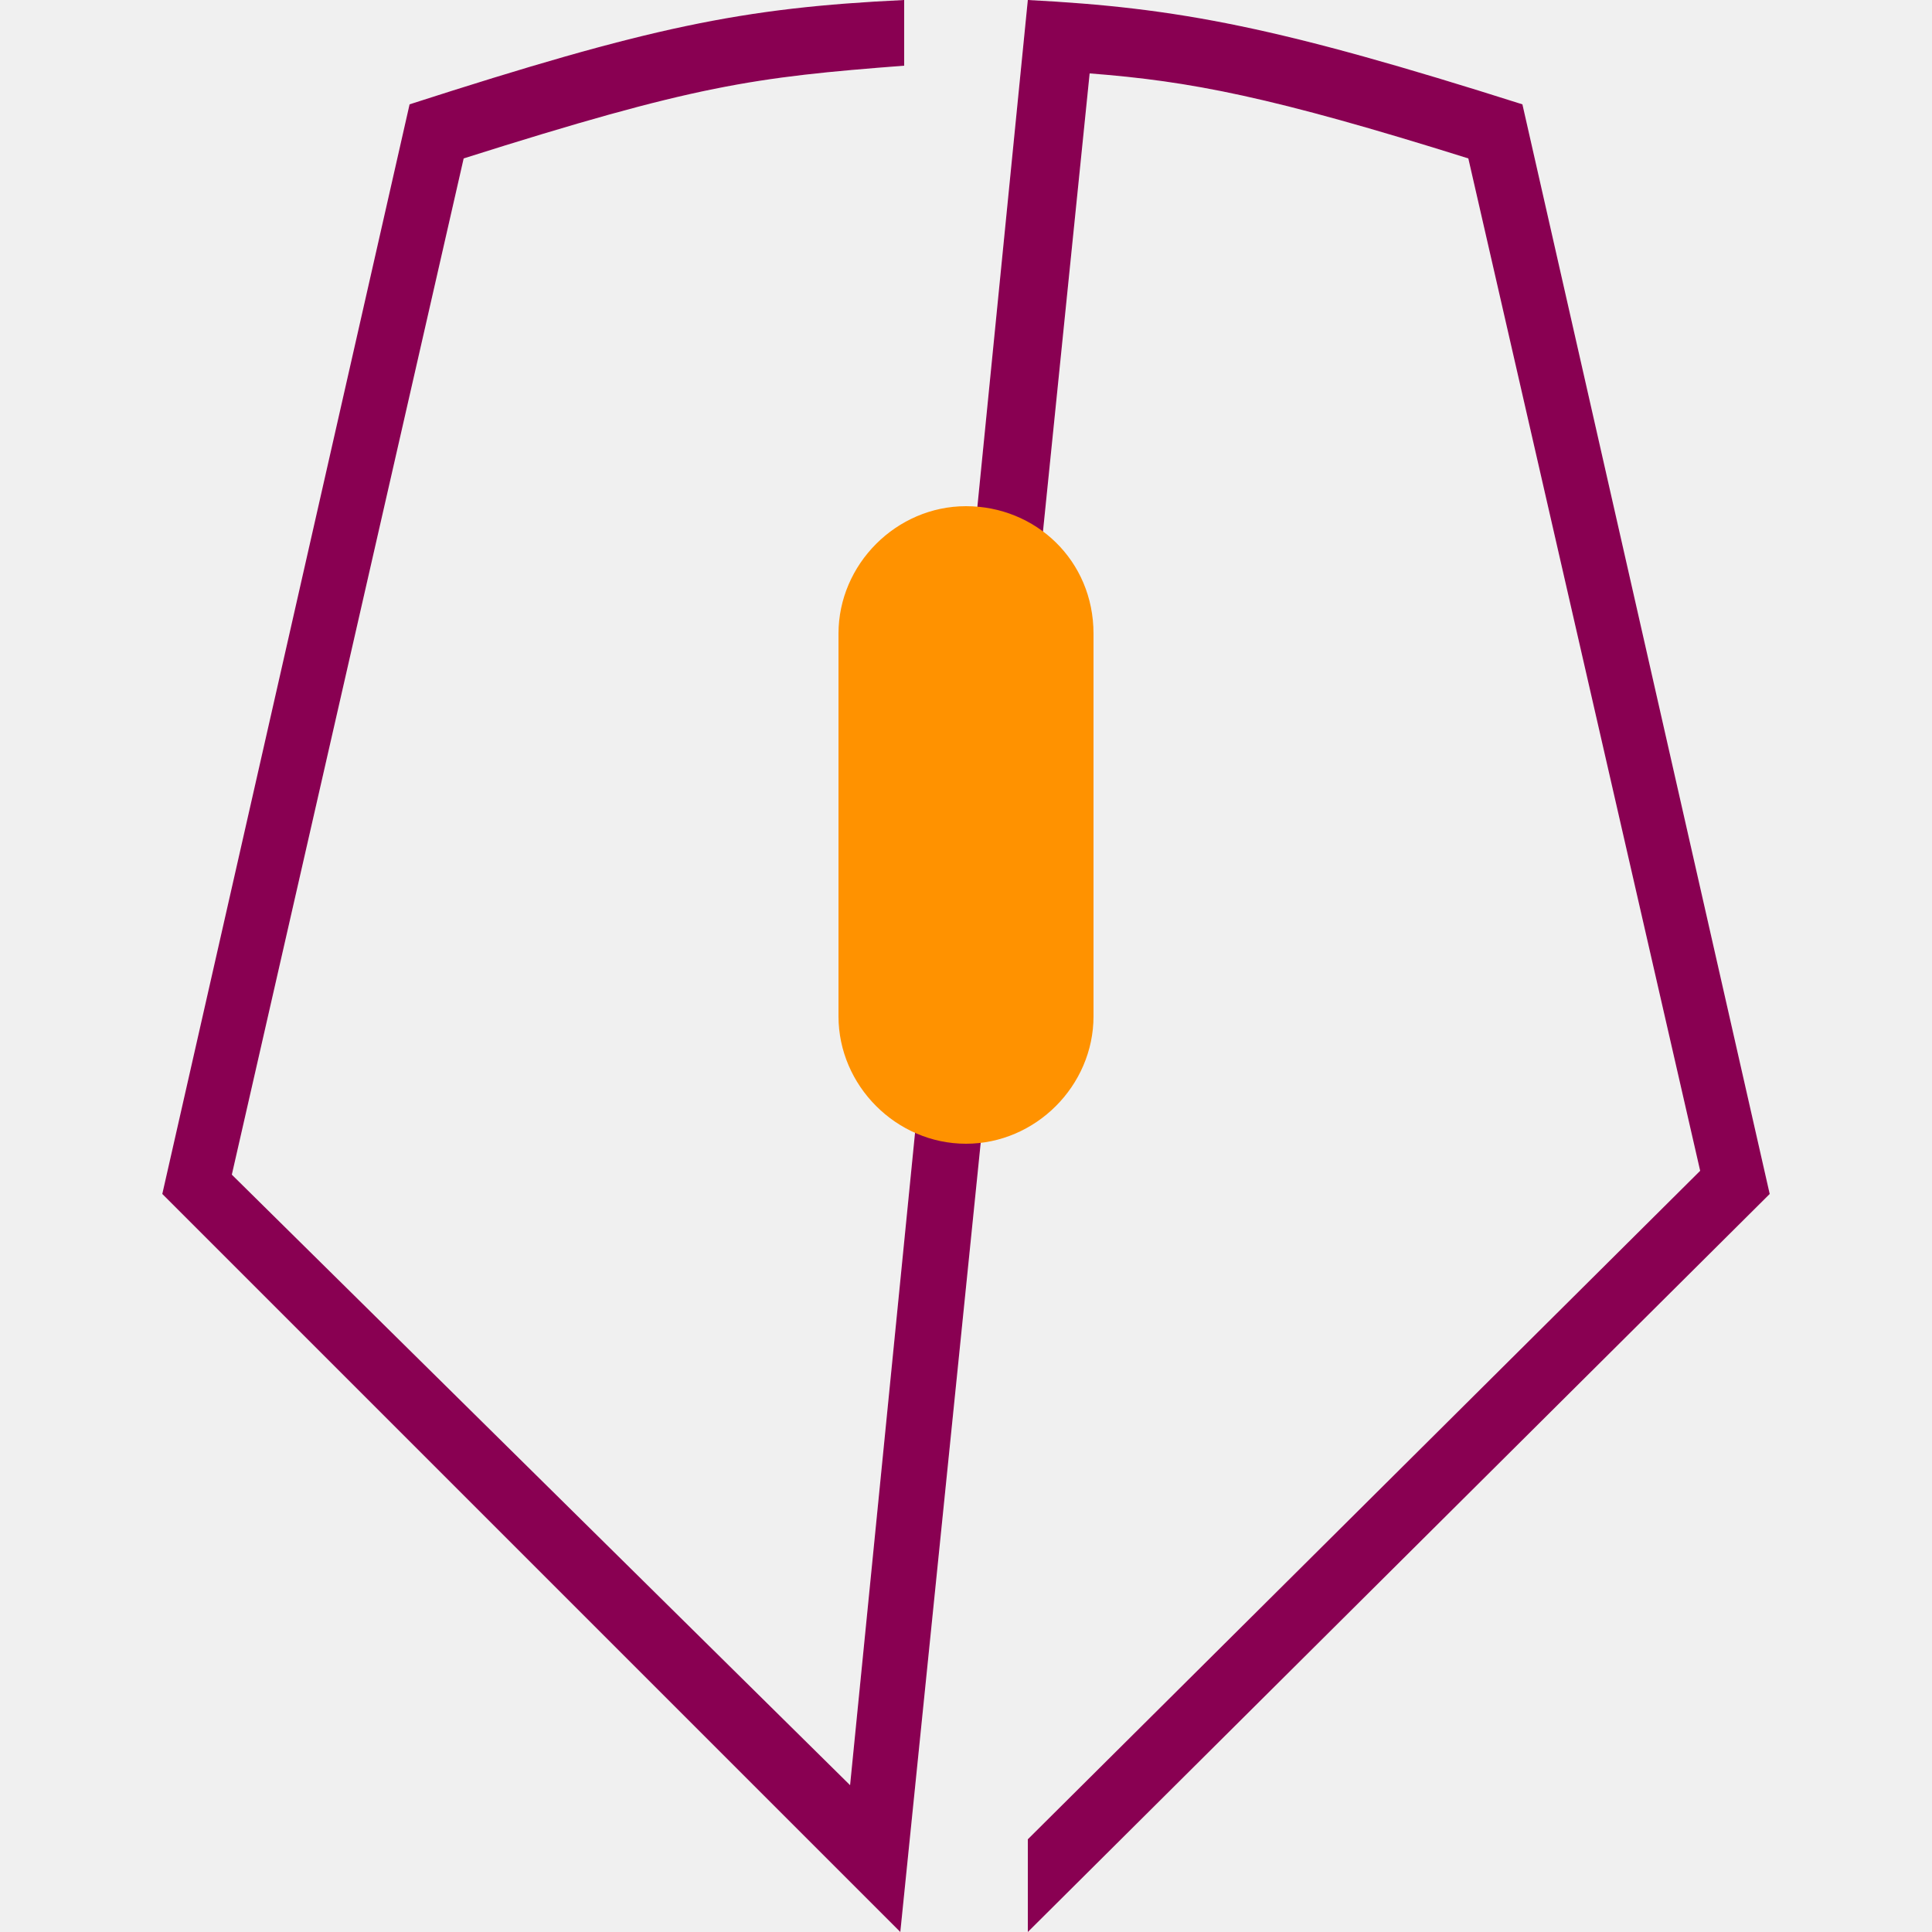
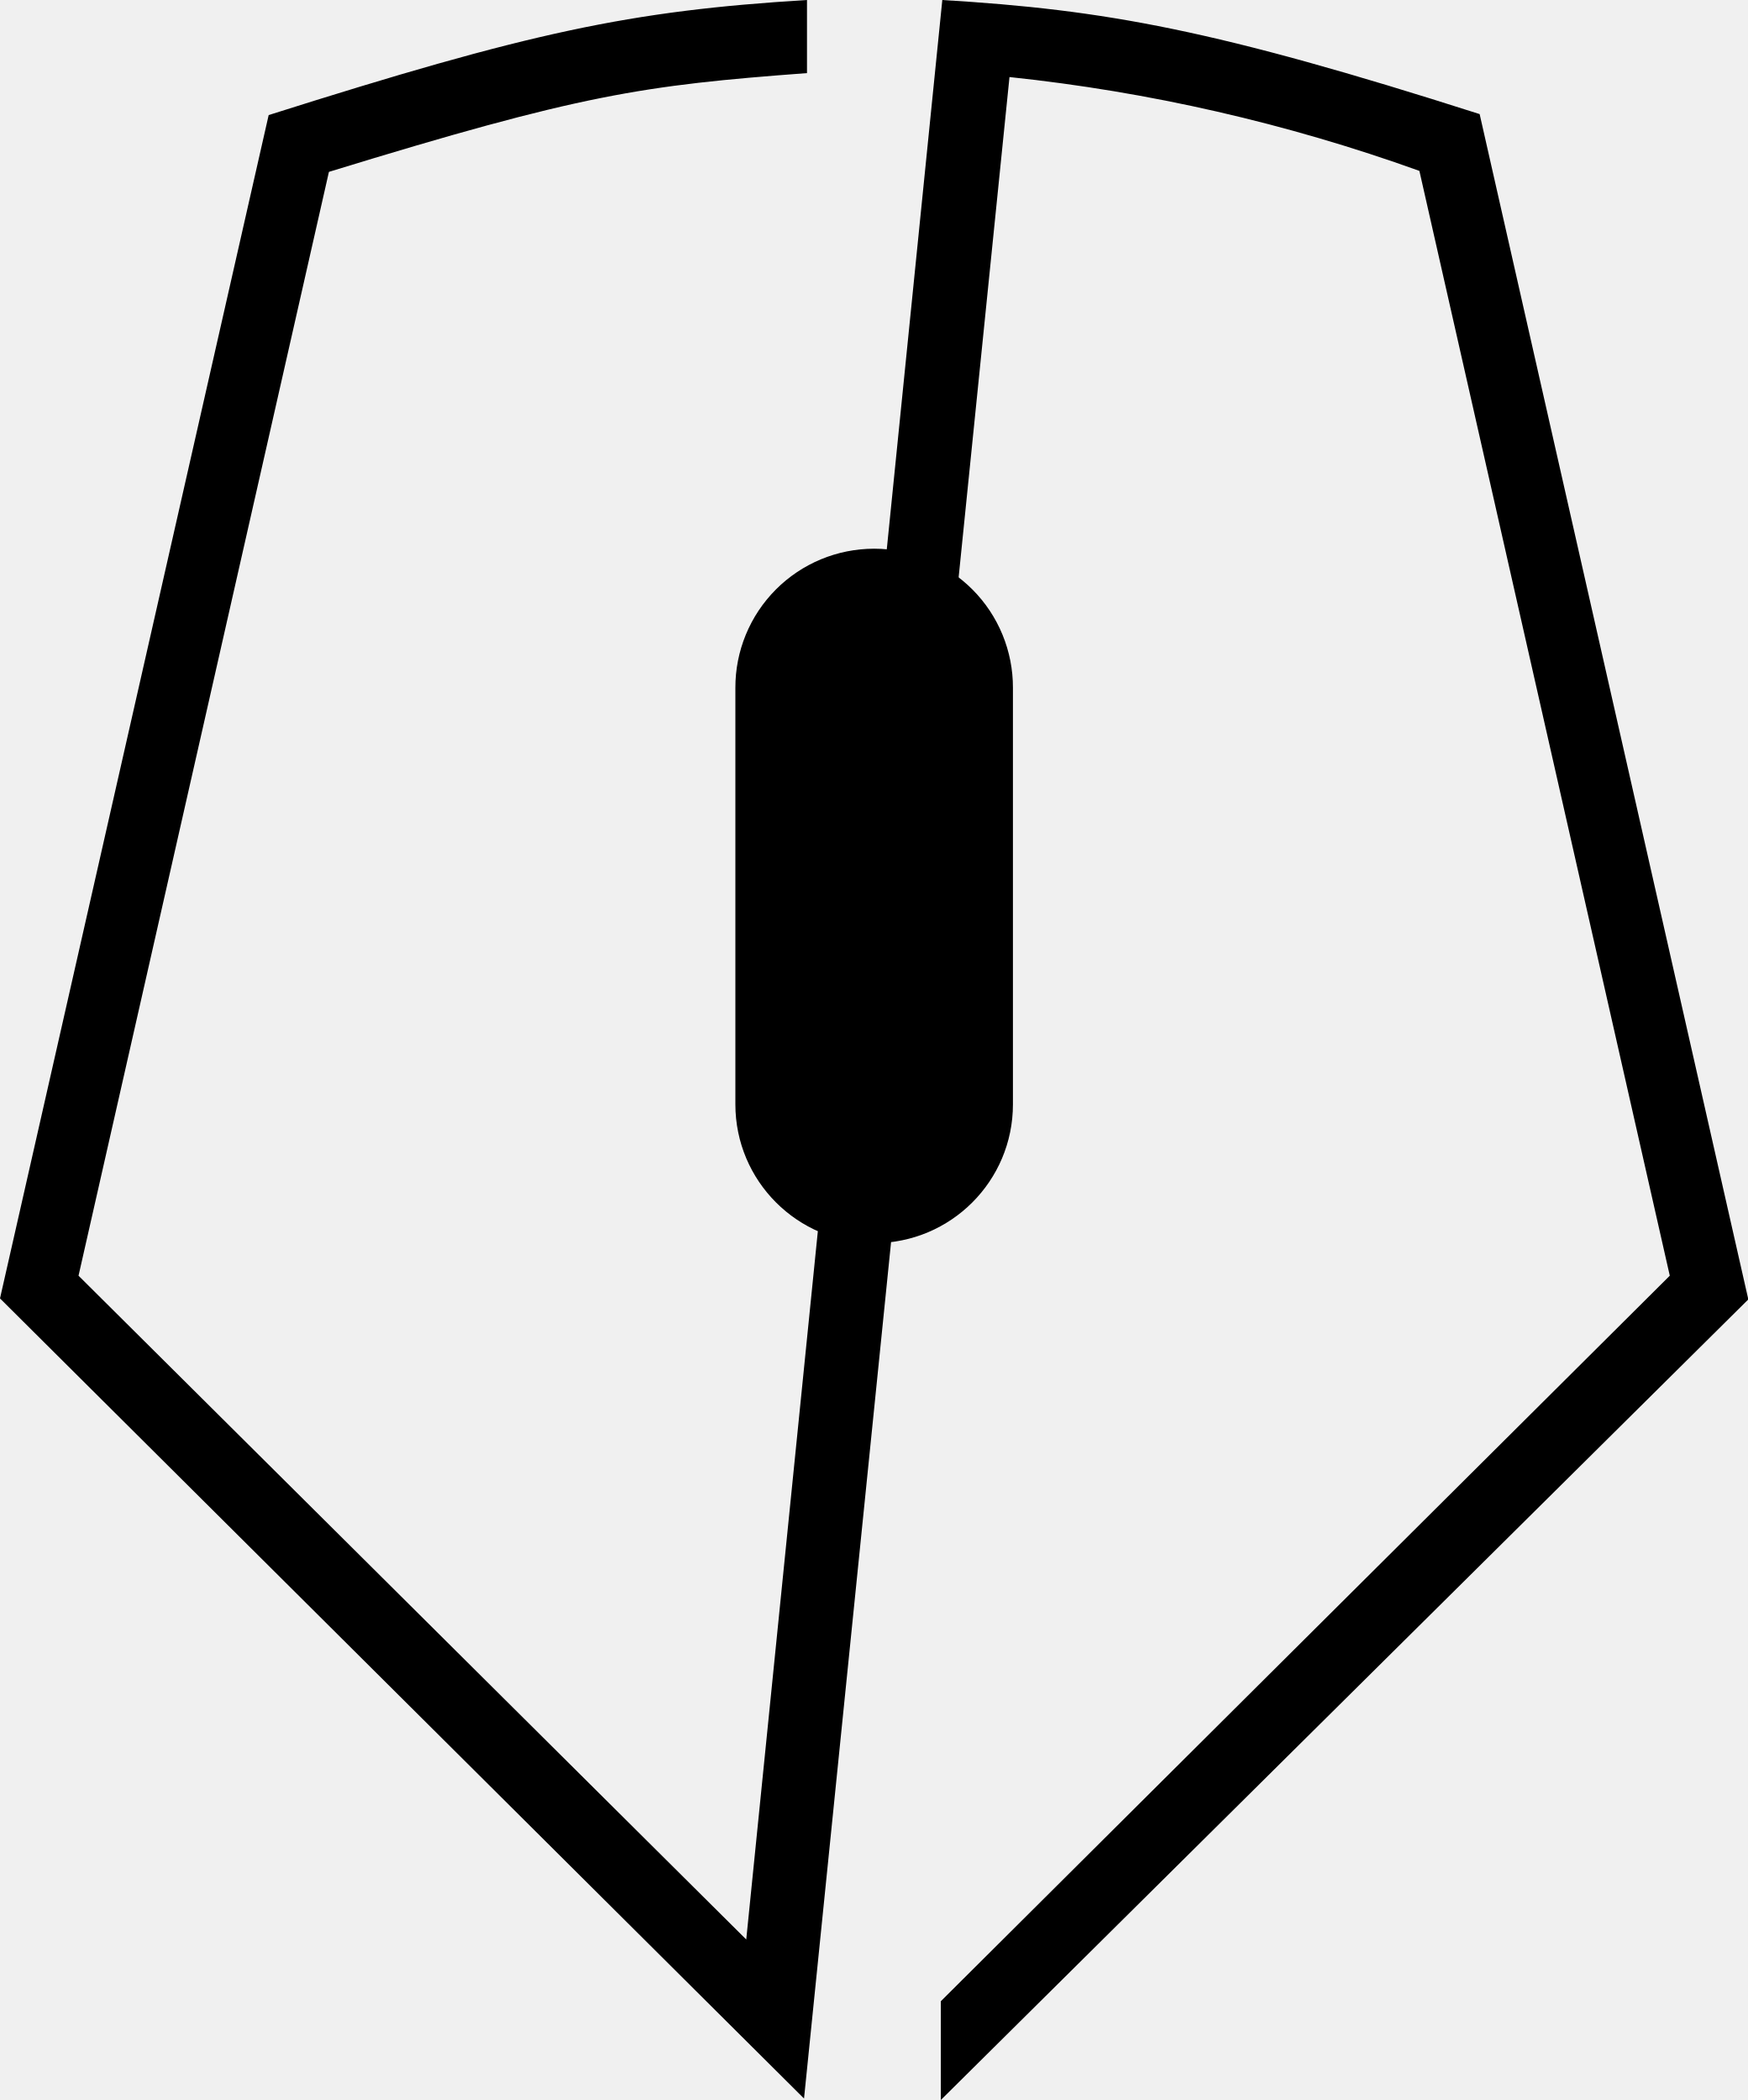
- <svg xmlns="http://www.w3.org/2000/svg" id="denielden_favicon" x="0px" y="0px" viewBox="0 0 50 50" style="enable-background:new 0 0 50 50;" xml:space="preserve">
-   <style type="text/css">
- 	.white{fill:#FFFFFF;}
- 	.purple{fill:#890052;}
- 	.orange{fill:#FF9200;}
- </style>
-   <path class="white" d="M26.6,0c3.9,0.2,6.5,0.7,12.8,2.7l6.4,28.2L26.6,50v-2.4l17.4-17.3L38,4.1c-5.1-1.6-7.2-2-9.8-2.2L23.3,50  L4.2,30.9l6.4-28.2c6.2-2,8.6-2.5,12.8-2.7l0,1.7C19.5,2,18,2.2,12,4.1l-6,26.3L22,46.2L26.6,0z" />
-   <path class="purple" d="M26.6,0c3.9,0.2,6.5,0.7,12.8,2.7l6.4,28.2L26.6,50v-2.4l17.4-17.3L38,4.1c-5.1-1.6-7.2-2-9.8-2.2L23.3,50  L4.2,30.9l6.4-28.2c6.2-2,8.6-2.5,12.8-2.7l0,1.7C19.5,2,18,2.2,12,4.1l-6,26.3L22,46.2L26.6,0z" />
-   <path class="orange" d="M25,13.1c-1.8,0-3.3,1.5-3.3,3.3v9.9c0,1.8,1.5,3.3,3.3,3.3c1.8,0,3.3-1.5,3.3-3.3v-9.9  C28.3,14.5,26.8,13.1,25,13.1z" />
+ <svg xmlns="http://www.w3.org/2000/svg" viewBox="0 0 35.39 42.52">
+   <path fill="890052" d="M22.64,0c3.31.2,5.53.6,10.88,2.31l5.44,24L22.61,42.52v-2L37.37,25.83,32.3,3.46A35.55,35.55,0,0,0,24,1.56L19.84,42.49,3.56,26.29,9,2.33C14.3.65,16.31.22,19.9,0V1.48c-3.34.25-4.57.43-9.68,2L5.15,25.83,18.67,39.27Z" transform="translate(-3.56)" />
+   <path fill="ff9200" d="M21.26,11.11a2.81,2.81,0,0,0-2.81,2.82v8.43a2.81,2.81,0,1,0,5.62,0V13.93a2.81,2.81,0,0,0-2.81-2.82" transform="translate(-3.56)" />
</svg>
